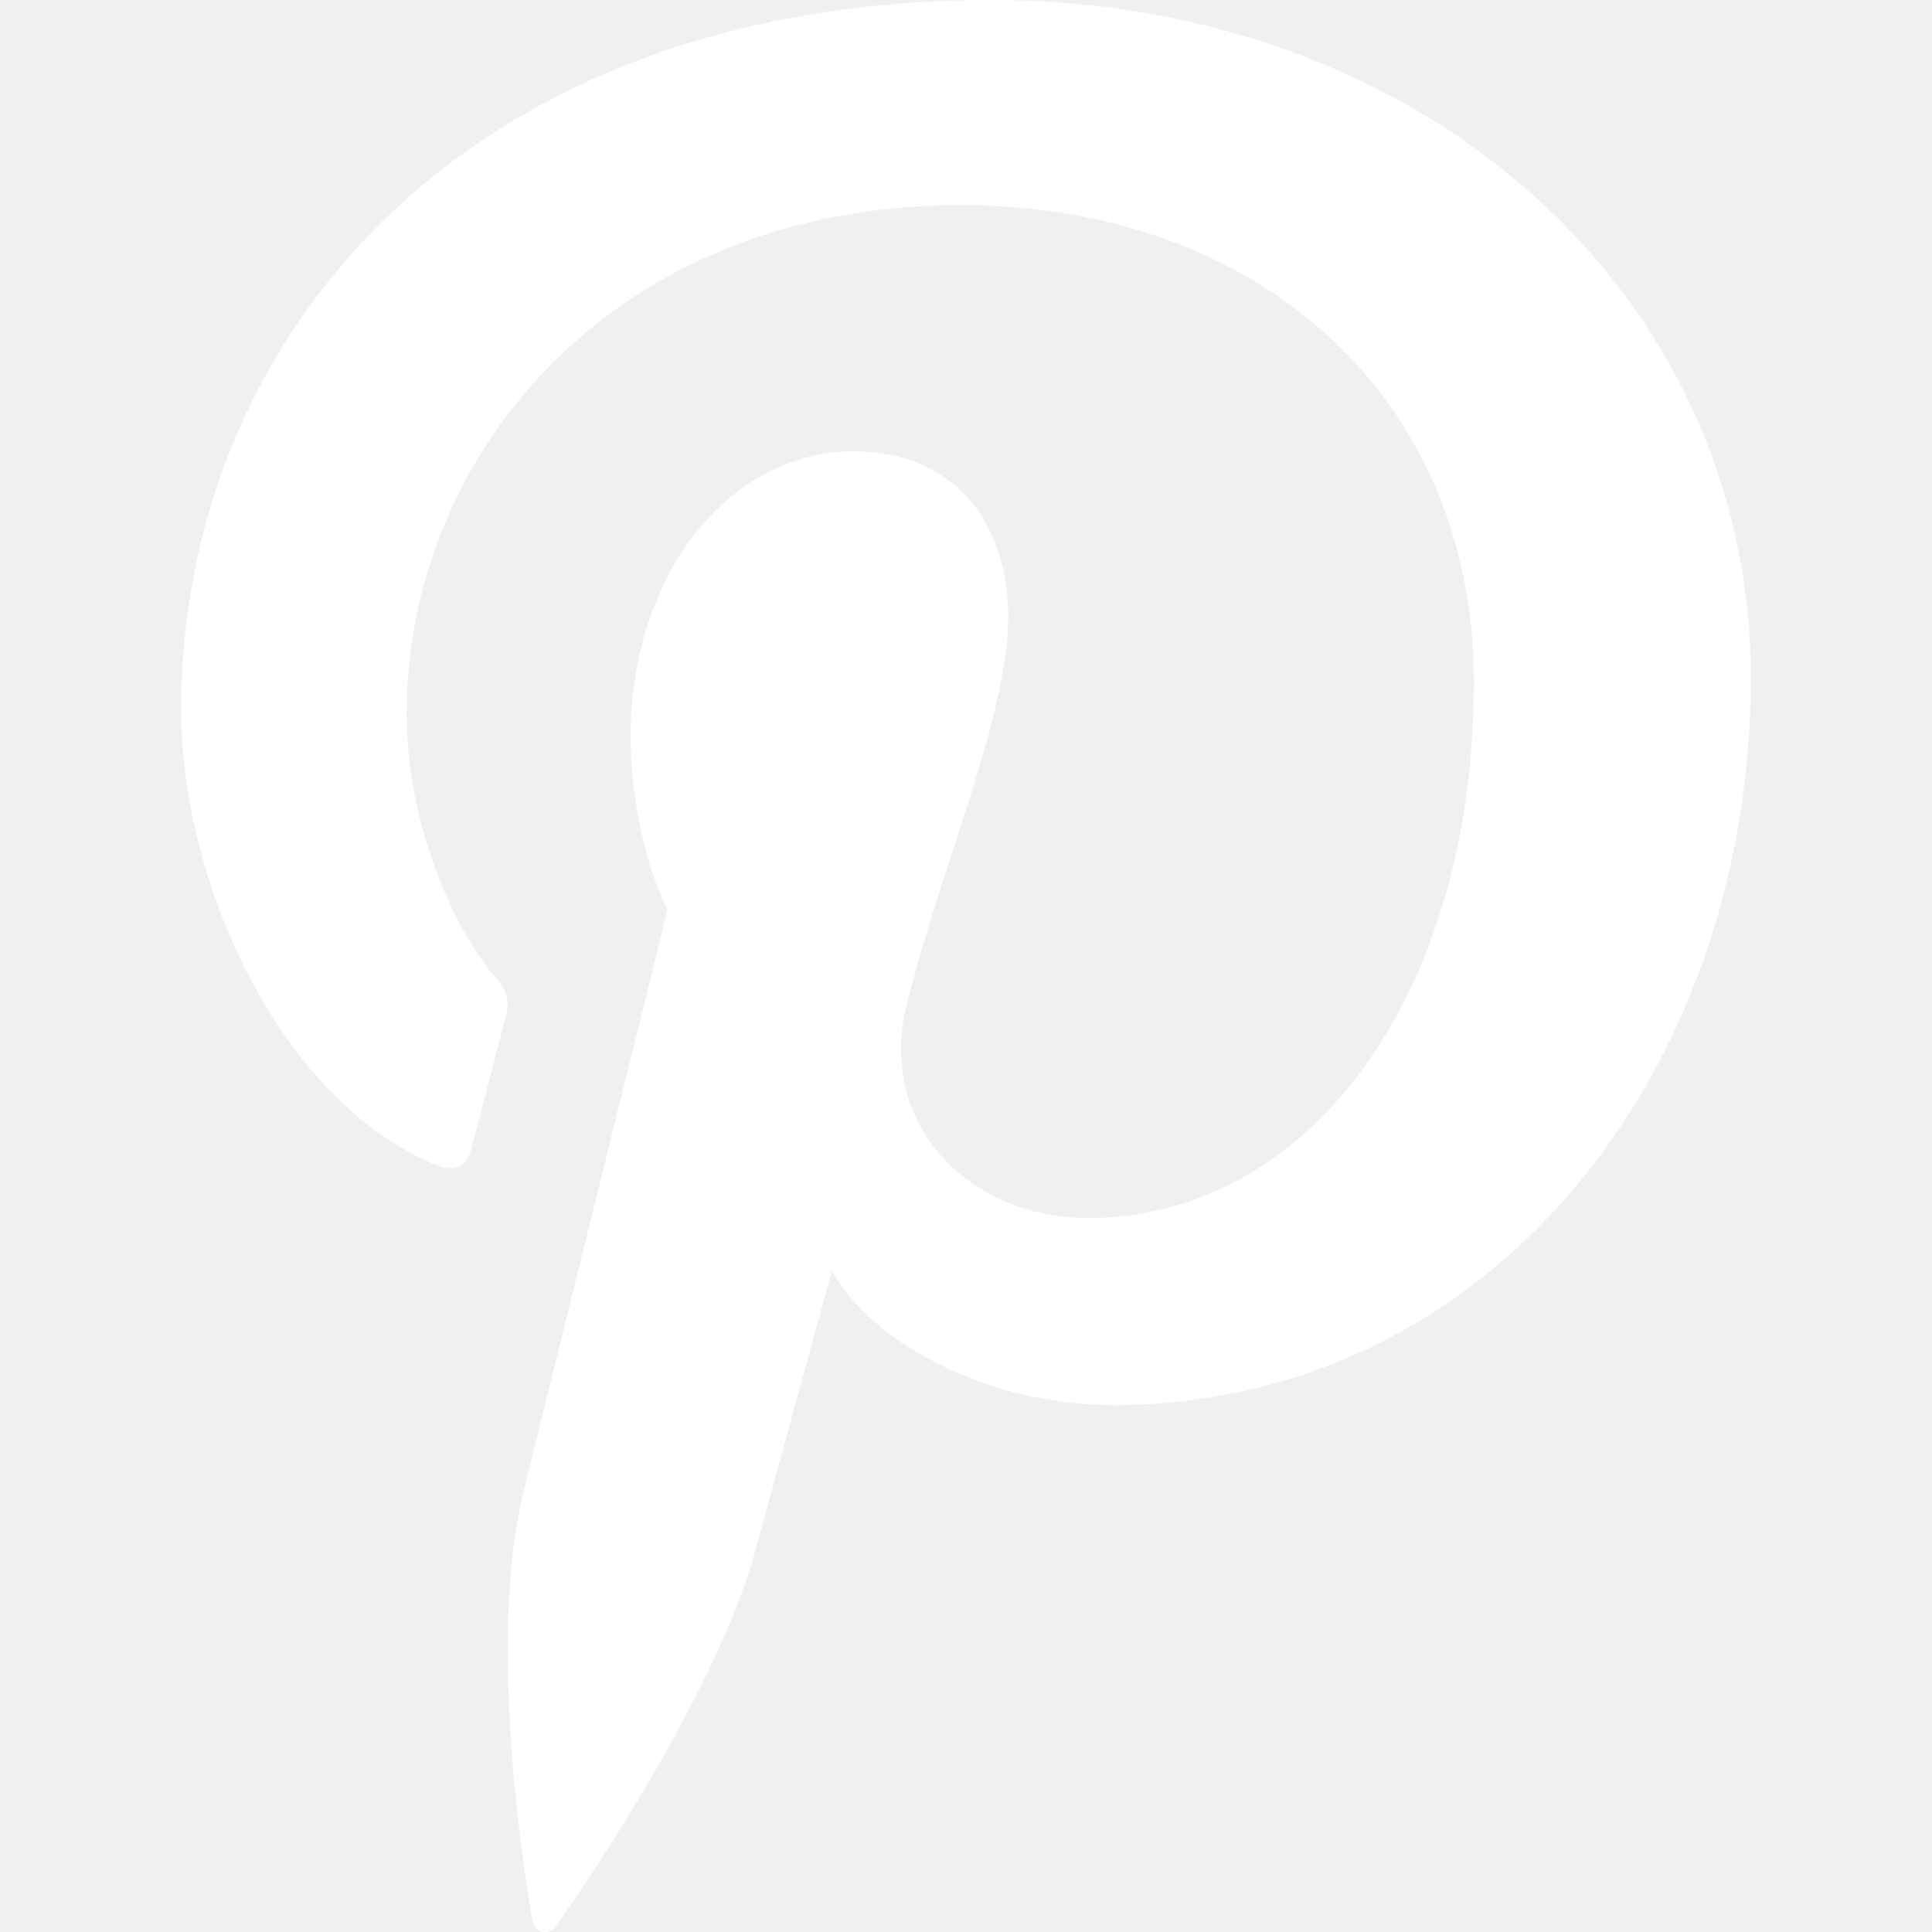
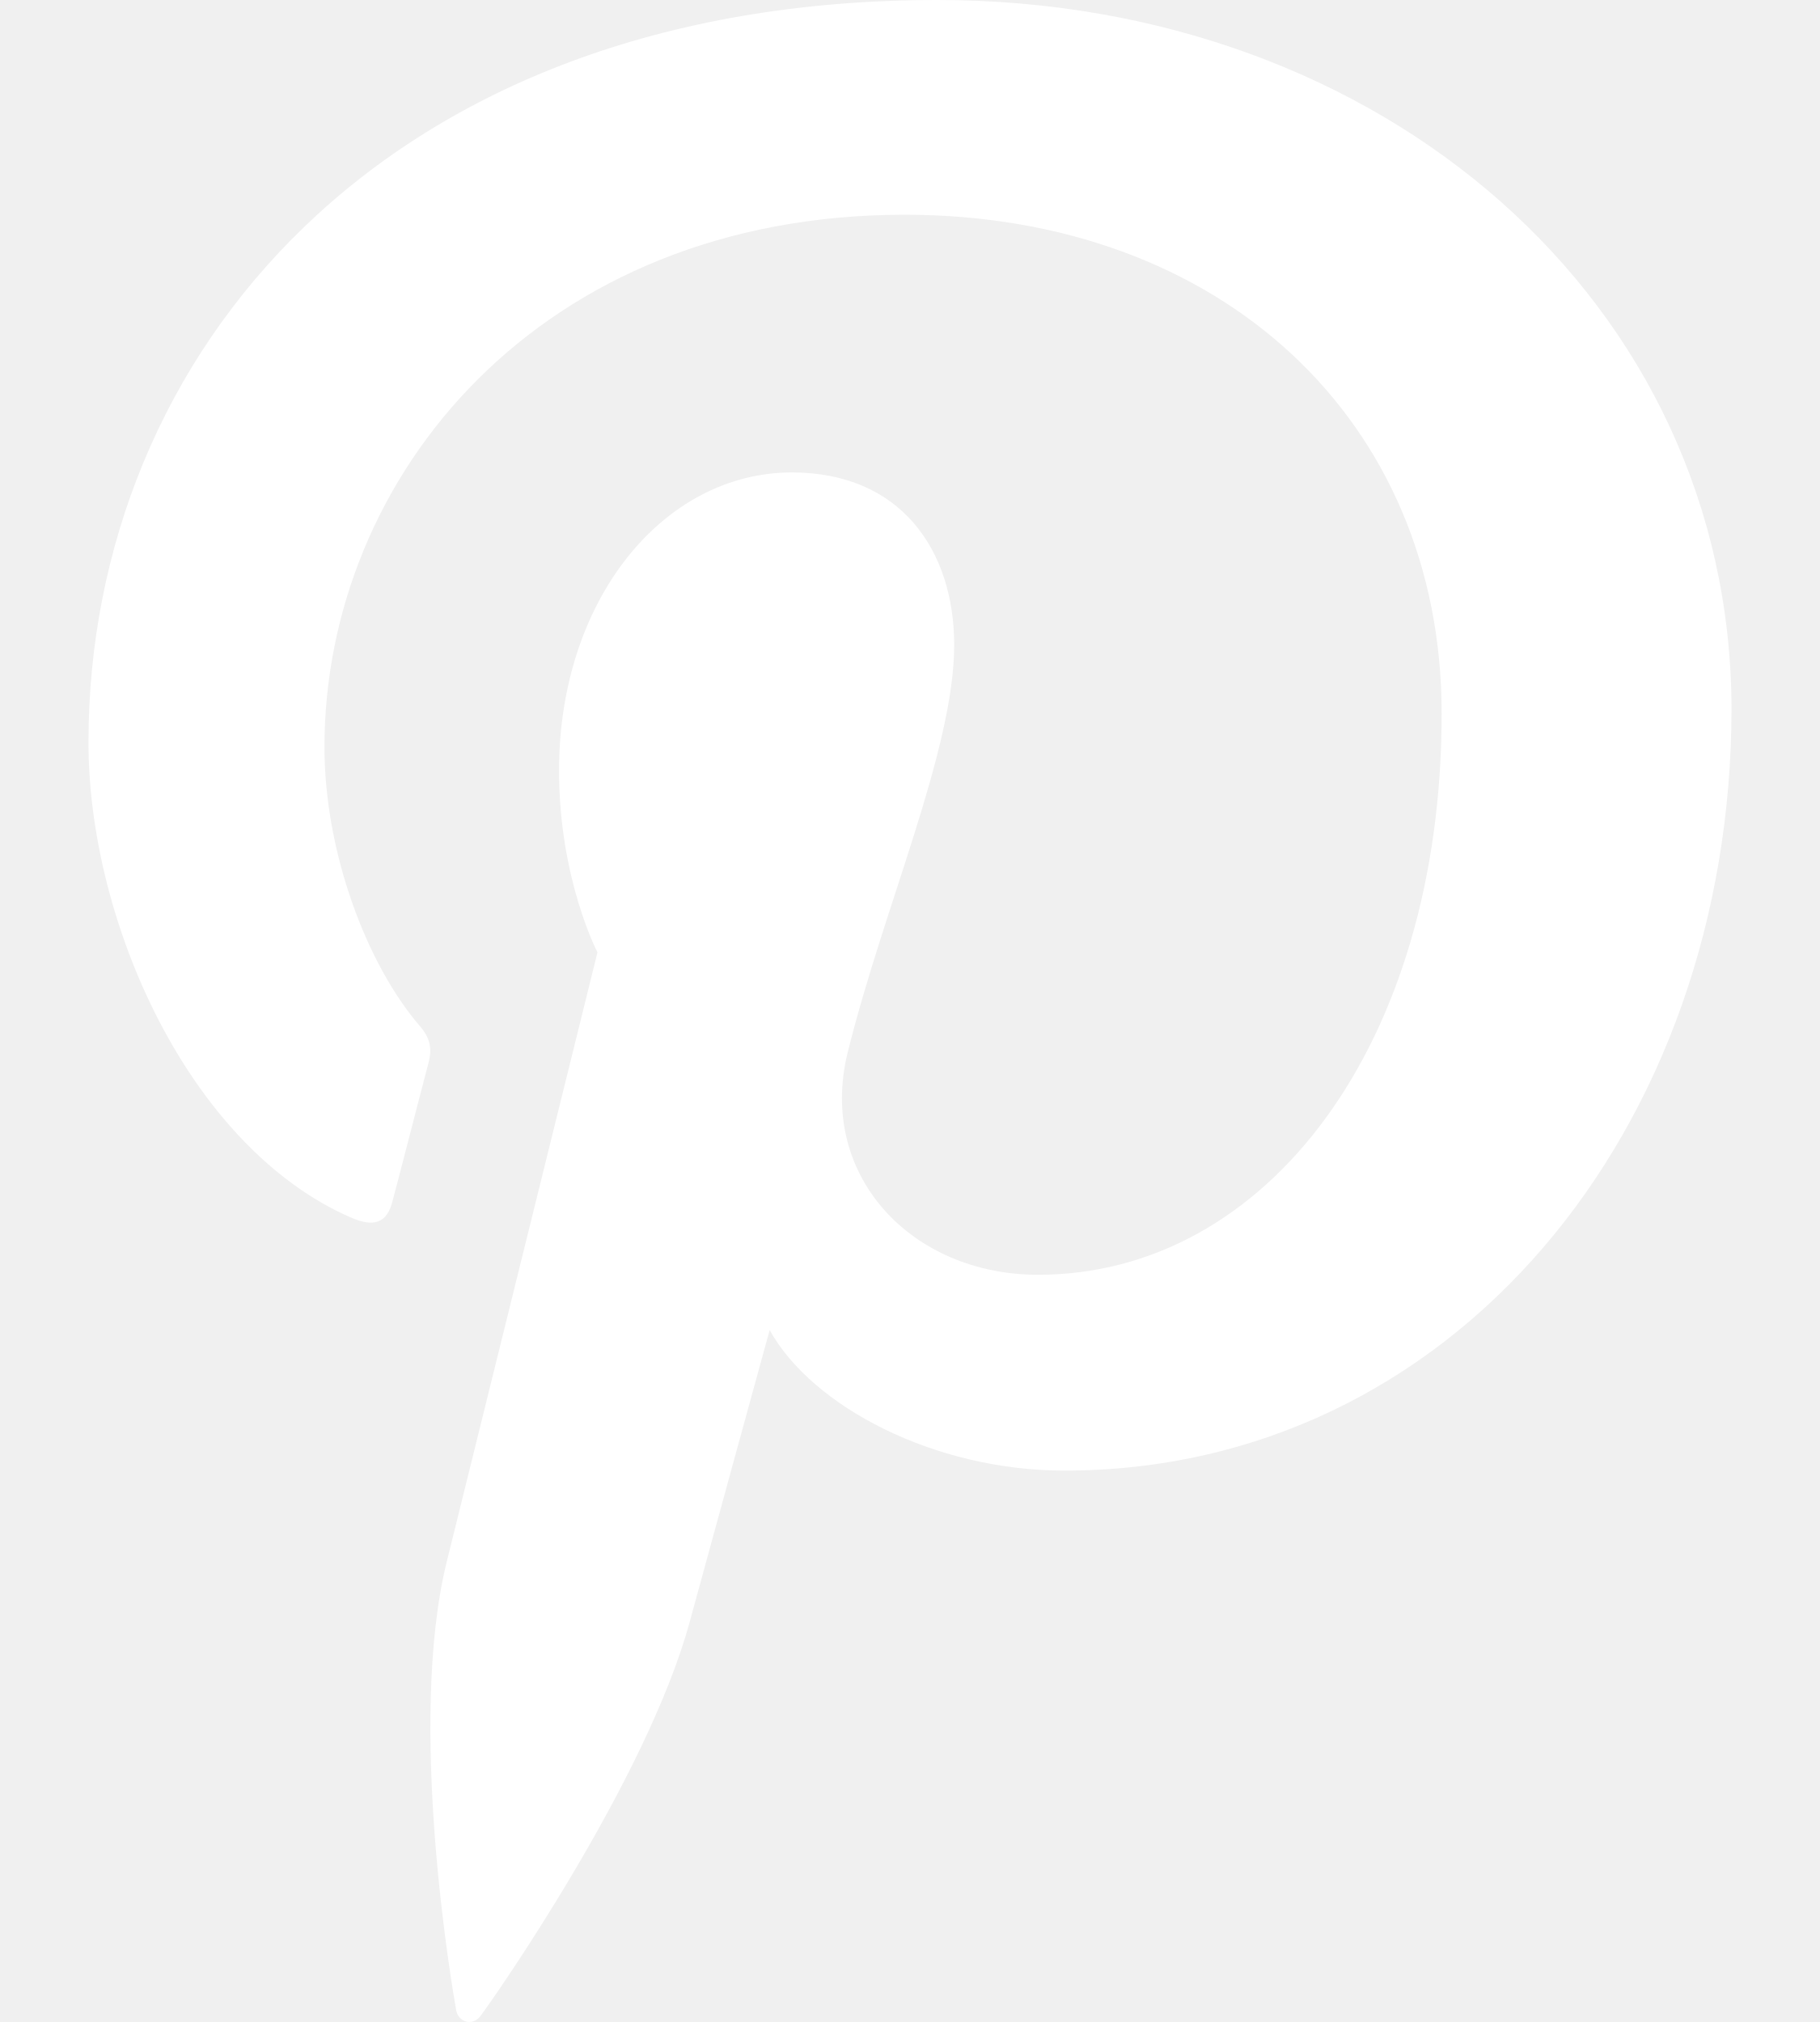
- <svg xmlns="http://www.w3.org/2000/svg" viewBox="0 0 20 20" fill="none">
-   <path d="M10.272 0C4.79 0 1.875 3.513 1.875 7.343C1.875 9.119 2.868 11.334 4.457 12.037C4.698 12.146 4.829 12.099 4.883 11.876C4.931 11.706 5.139 10.887 5.241 10.501C5.272 10.377 5.256 10.269 5.156 10.153C4.628 9.543 4.209 8.432 4.209 7.389C4.209 4.718 6.333 2.124 9.947 2.124C13.072 2.124 15.258 4.154 15.258 7.058C15.258 10.339 13.522 12.609 11.266 12.609C10.017 12.609 9.087 11.629 9.382 10.417C9.738 8.973 10.437 7.42 10.437 6.379C10.437 5.445 9.909 4.673 8.832 4.673C7.561 4.673 6.529 5.932 6.529 7.622C6.529 8.695 6.909 9.42 6.909 9.42C6.909 9.42 5.652 14.501 5.418 15.449C5.023 17.056 5.472 19.657 5.511 19.881C5.534 20.005 5.673 20.043 5.751 19.942C5.874 19.78 7.394 17.611 7.821 16.043C7.976 15.472 8.612 13.156 8.612 13.156C9.031 13.912 10.239 14.546 11.527 14.546C15.357 14.546 18.125 11.179 18.125 7.002C18.111 2.996 14.683 0 10.272 0Z" fill="white" />
+ <svg xmlns="http://www.w3.org/2000/svg" viewBox="0 0 18 20" fill="none">
+   <path d="M9.272 0C3.791 0 0.875 3.513 0.875 7.343C0.875 9.119 1.868 11.334 3.457 12.037C3.698 12.146 3.829 12.099 3.883 11.876C3.93 11.706 4.139 10.887 4.241 10.501C4.272 10.377 4.256 10.269 4.156 10.153C3.628 9.543 3.209 8.432 3.209 7.389C3.209 4.718 5.333 2.124 8.947 2.124C12.072 2.124 14.258 4.154 14.258 7.058C14.258 10.339 12.522 12.609 10.266 12.609C9.017 12.609 8.087 11.629 8.382 10.417C8.738 8.973 9.437 7.42 9.437 6.379C9.437 5.445 8.909 4.673 7.832 4.673C6.561 4.673 5.529 5.932 5.529 7.622C5.529 8.695 5.909 9.42 5.909 9.42C5.909 9.42 4.652 14.501 4.418 15.449C4.023 17.056 4.472 19.657 4.511 19.881C4.534 20.005 4.673 20.043 4.751 19.942C4.874 19.78 6.394 17.611 6.821 16.043C6.976 15.472 7.612 13.156 7.612 13.156C8.031 13.912 9.239 14.546 10.527 14.546C14.357 14.546 17.125 11.179 17.125 7.002C17.111 2.996 13.683 0 9.272 0Z" fill="white" />
</svg>
